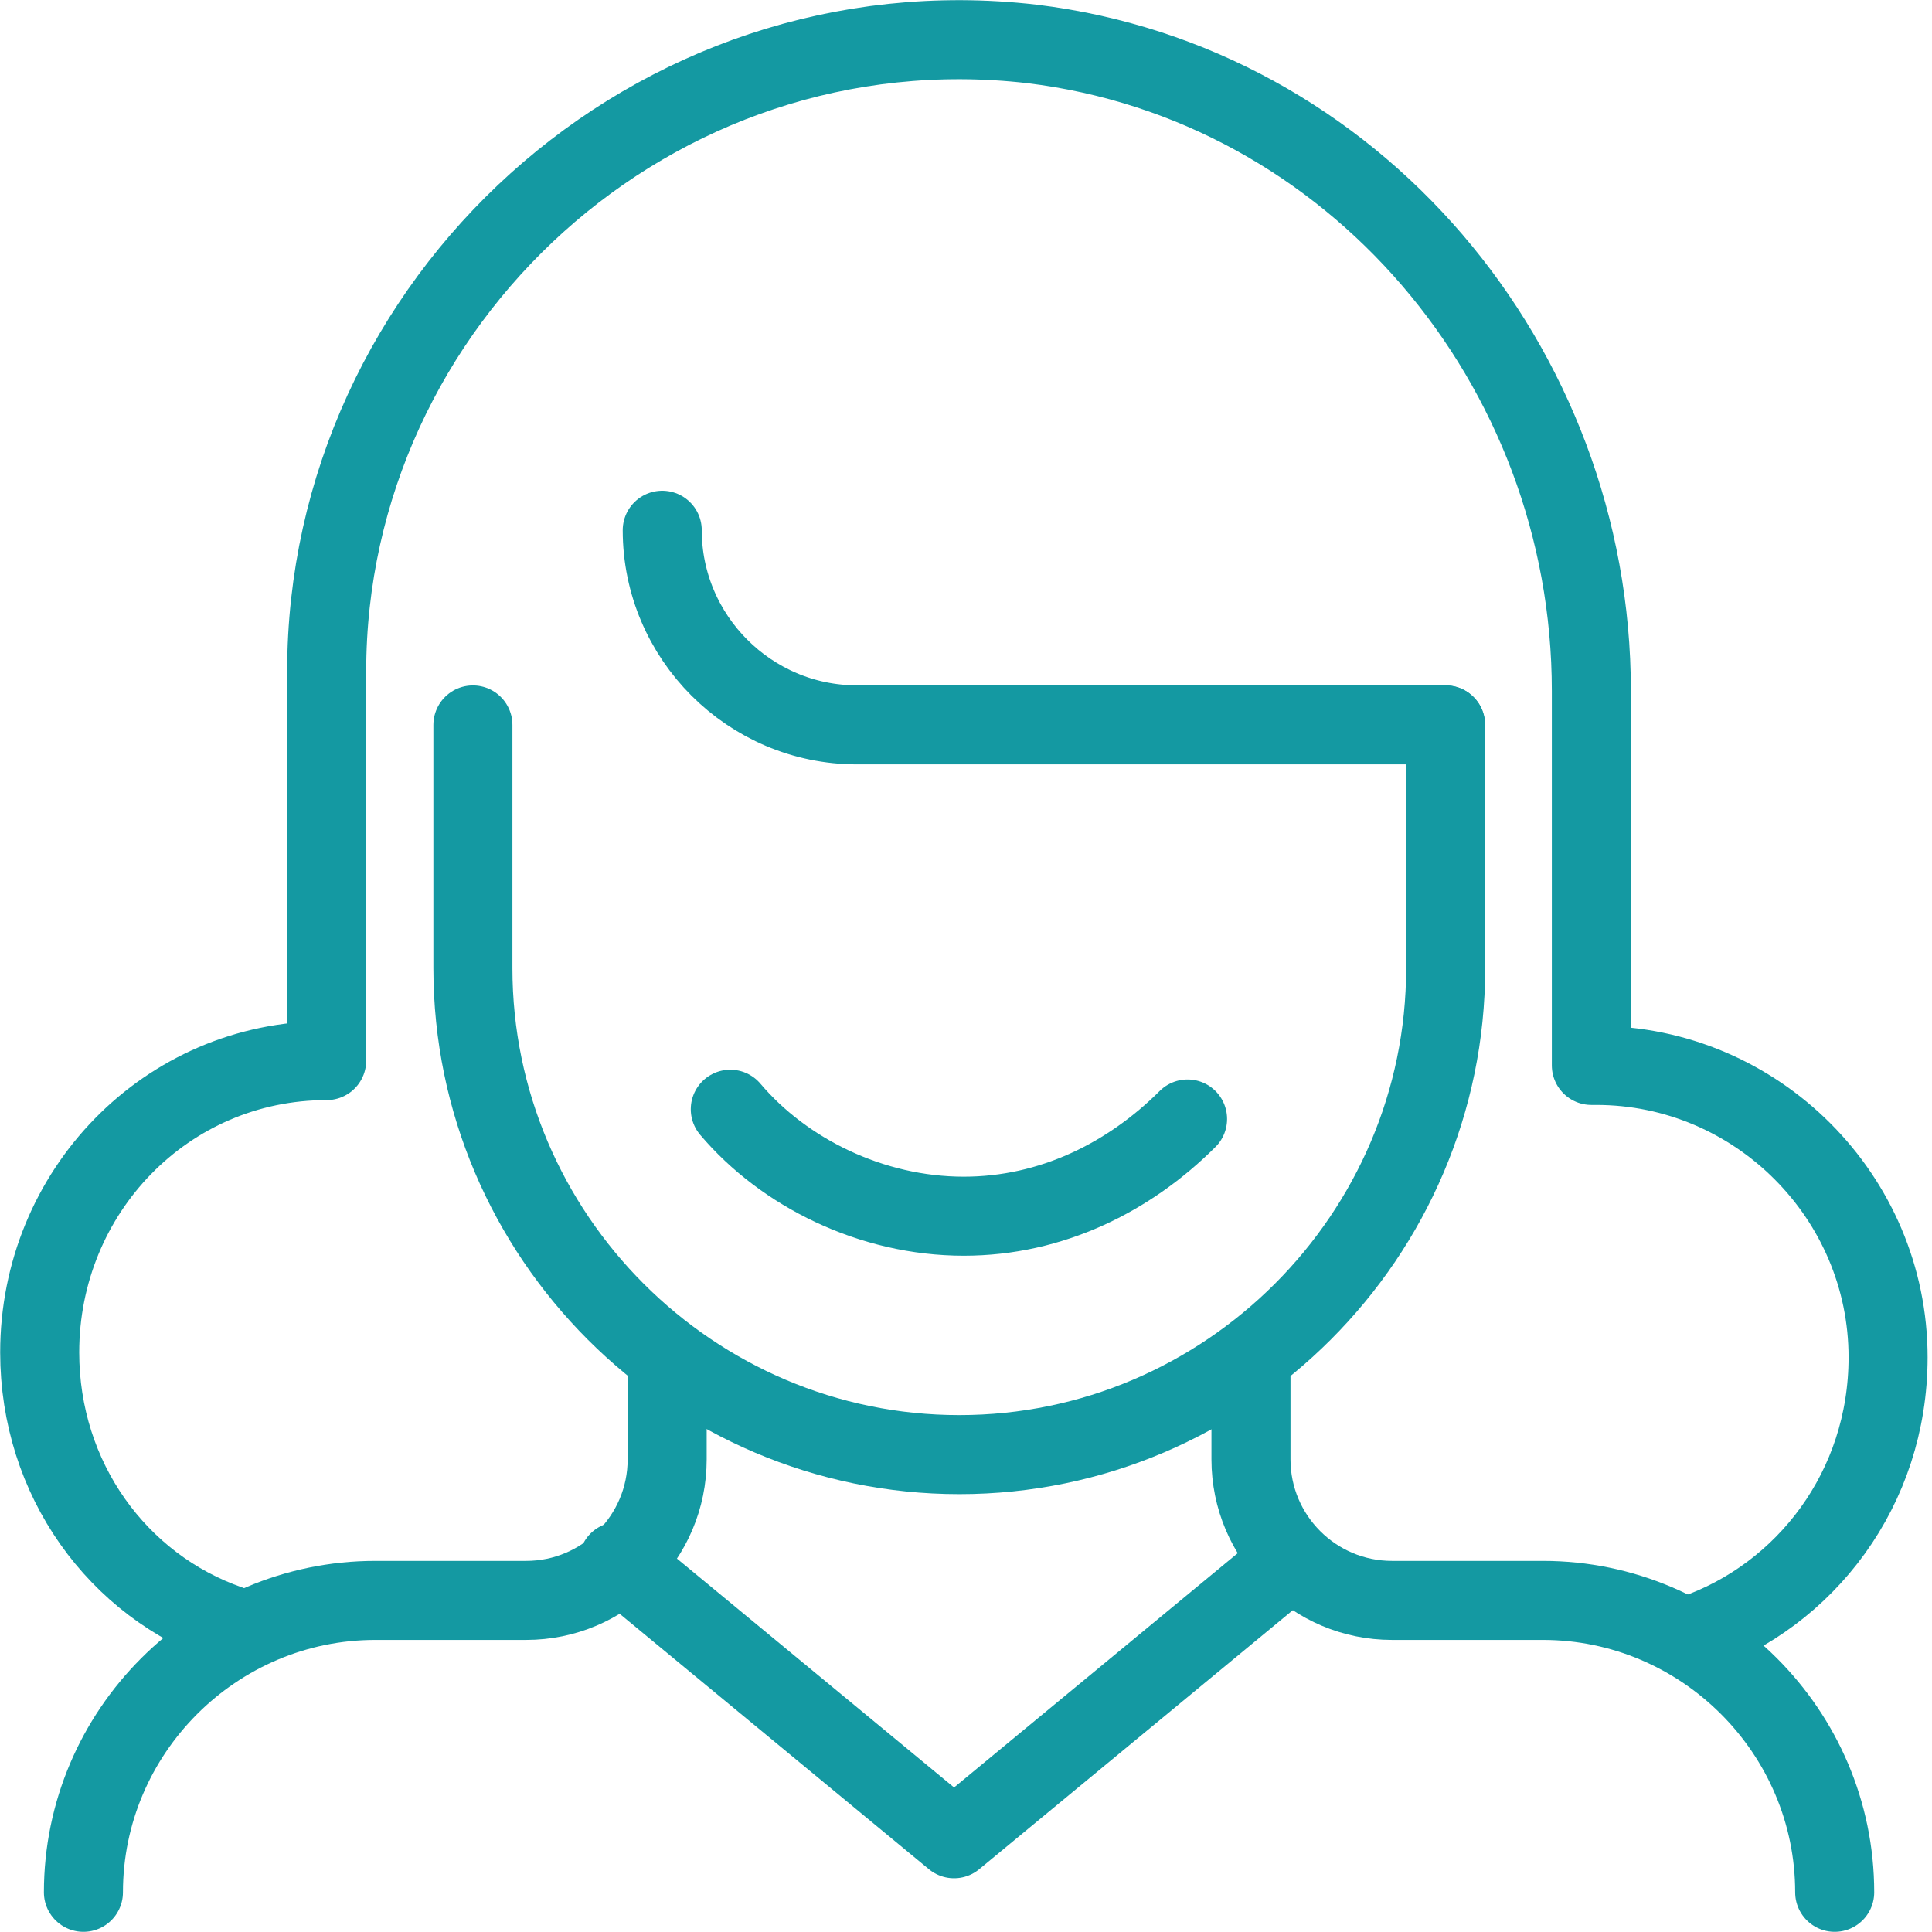
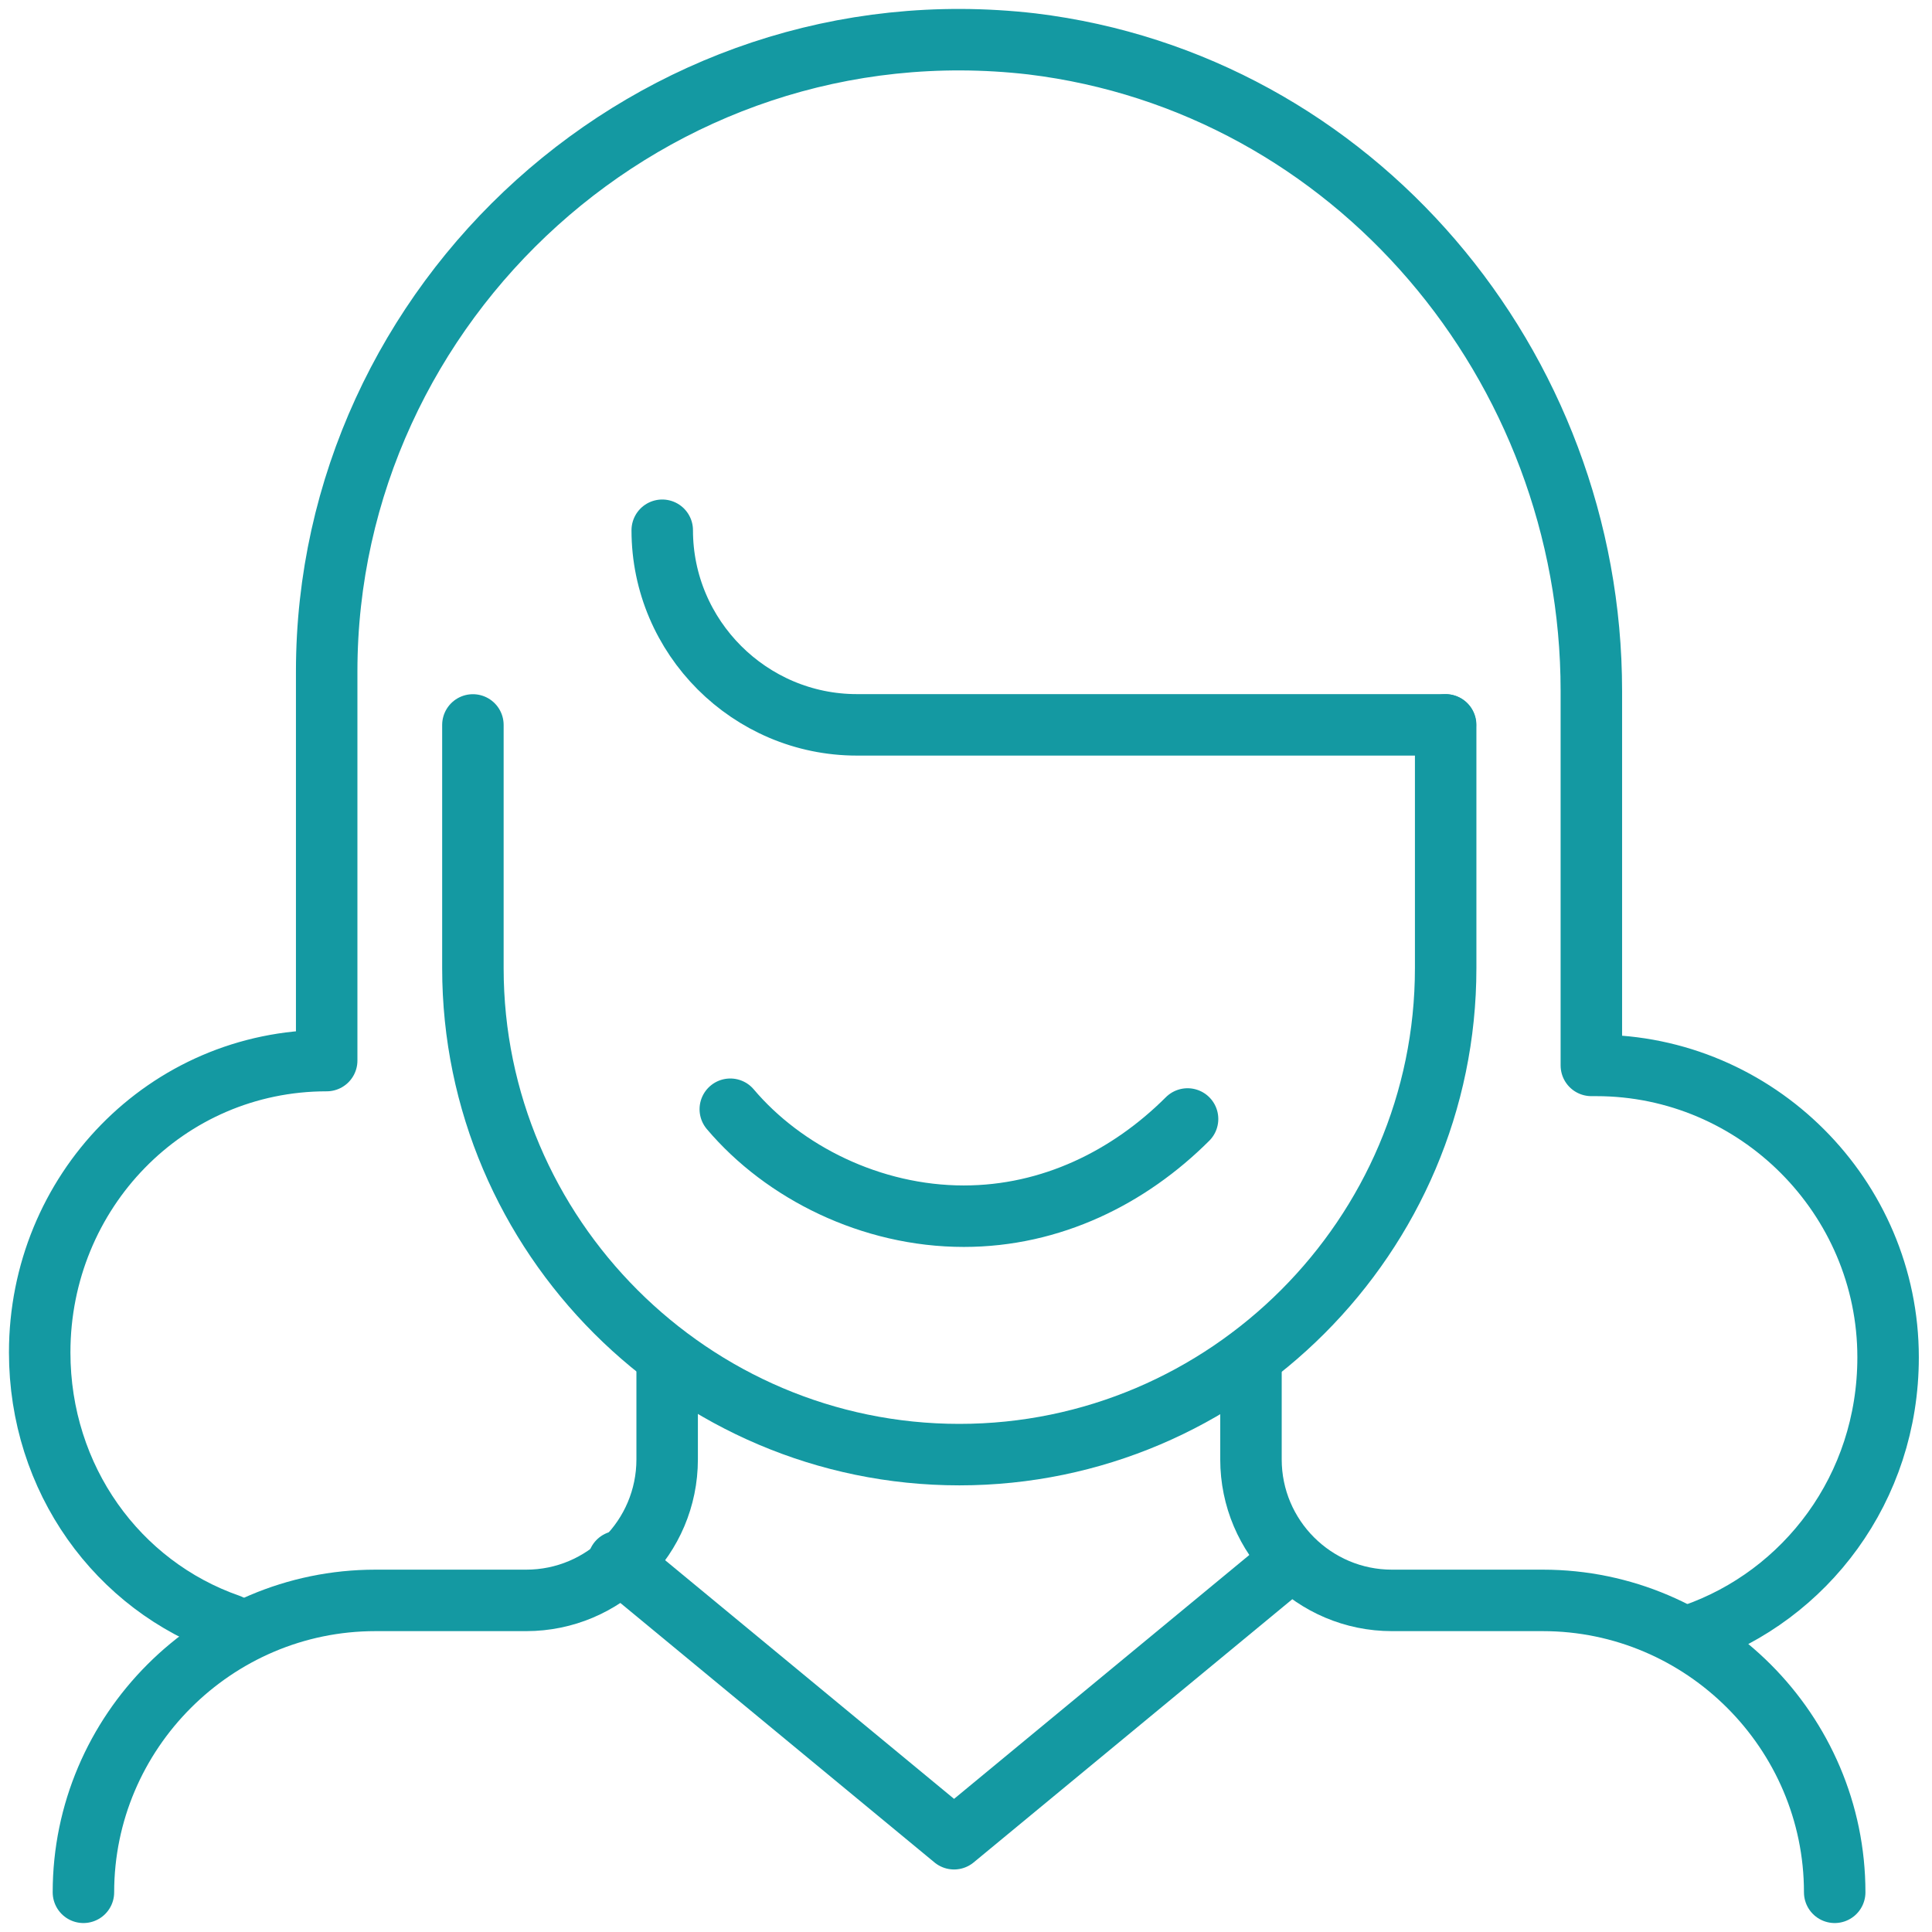
<svg xmlns="http://www.w3.org/2000/svg" width="22" height="22" viewBox="0 0 22 22" fill="none">
-   <path d="M16.459 8.254H9.757C8.538 8.254 7.541 7.257 7.541 6.038" stroke="#1499A2" stroke-width="0.9" stroke-miterlimit="10" stroke-linecap="round" stroke-linejoin="round" />
-   <path d="M5.385 8.255V11.025C5.385 14.071 7.877 16.564 10.924 16.564C13.97 16.564 16.462 14.071 16.462 11.025V8.255" stroke="#1499A2" stroke-width="0.9" stroke-miterlimit="10" stroke-linecap="round" stroke-linejoin="round" />
-   <path d="M7.042 17.781L10.864 20.938L14.686 17.781" stroke="#1499A2" stroke-width="0.9" stroke-miterlimit="10" stroke-linecap="round" stroke-linejoin="round" />
-   <path d="M19.284 18.613C20.558 18.17 21.5 16.951 21.5 15.456C21.5 13.628 20.004 12.132 18.177 12.132C18.177 12.132 18.177 12.132 18.121 12.132V7.867C18.121 4.156 15.407 0.944 11.751 0.5C7.431 0.002 3.72 3.436 3.72 7.646V12.077C1.892 12.077 0.452 13.572 0.452 15.4C0.452 16.84 1.338 18.059 2.612 18.502" stroke="#1499A2" stroke-width="0.9" stroke-miterlimit="10" stroke-linecap="round" stroke-linejoin="round" />
-   <path d="M13.523 12.742C12.858 13.406 11.972 13.849 10.975 13.849C9.922 13.849 8.925 13.351 8.316 12.631" stroke="#1499A2" stroke-width="0.9" stroke-miterlimit="10" stroke-linecap="round" stroke-linejoin="round" />
-   <path d="M7.597 15.455V16.618C7.597 17.505 6.877 18.224 5.991 18.224H4.274C2.446 18.224 0.95 19.72 0.95 21.548" stroke="#1499A2" stroke-width="0.9" stroke-miterlimit="10" stroke-linecap="round" stroke-linejoin="round" />
-   <path d="M20.892 21.548C20.892 19.72 19.396 18.224 17.569 18.224H15.851C14.965 18.224 14.245 17.505 14.245 16.618V15.455" stroke="#1499A2" stroke-width="0.9" stroke-miterlimit="10" stroke-linecap="round" stroke-linejoin="round" />
+   <path d="M16.459 8.254H9.757C8.538 8.254 7.541 7.257 7.541 6.038" stroke="#1499A2" stroke-width="0.7" stroke-miterlimit="10" stroke-linecap="round" stroke-linejoin="round" />
+   <path d="M5.385 8.255V11.025C5.385 14.071 7.877 16.564 10.924 16.564C13.97 16.564 16.462 14.071 16.462 11.025V8.255" stroke="#1499A2" stroke-width="0.7" stroke-miterlimit="10" stroke-linecap="round" stroke-linejoin="round" />
+   <path d="M7.042 17.781L10.864 20.938L14.686 17.781" stroke="#1499A2" stroke-width="0.7" stroke-miterlimit="10" stroke-linecap="round" stroke-linejoin="round" />
+   <path d="M19.284 18.613C20.558 18.17 21.5 16.951 21.5 15.456C21.5 13.628 20.004 12.132 18.177 12.132C18.177 12.132 18.177 12.132 18.121 12.132V7.867C18.121 4.156 15.407 0.944 11.751 0.5C7.431 0.002 3.72 3.436 3.72 7.646V12.077C1.892 12.077 0.452 13.572 0.452 15.4C0.452 16.84 1.338 18.059 2.612 18.502" stroke="#1499A2" stroke-width="0.7" stroke-miterlimit="10" stroke-linecap="round" stroke-linejoin="round" />
+   <path d="M13.523 12.742C12.858 13.406 11.972 13.849 10.975 13.849C9.922 13.849 8.925 13.351 8.316 12.631" stroke="#1499A2" stroke-width="0.7" stroke-miterlimit="10" stroke-linecap="round" stroke-linejoin="round" />
+   <path d="M7.597 15.455V16.618C7.597 17.505 6.877 18.224 5.991 18.224H4.274C2.446 18.224 0.95 19.72 0.95 21.548" stroke="#1499A2" stroke-width="0.7" stroke-miterlimit="10" stroke-linecap="round" stroke-linejoin="round" />
+   <path d="M20.892 21.548C20.892 19.72 19.396 18.224 17.569 18.224H15.851C14.965 18.224 14.245 17.505 14.245 16.618V15.455" stroke="#1499A2" stroke-width="0.7" stroke-miterlimit="10" stroke-linecap="round" stroke-linejoin="round" />
</svg>
